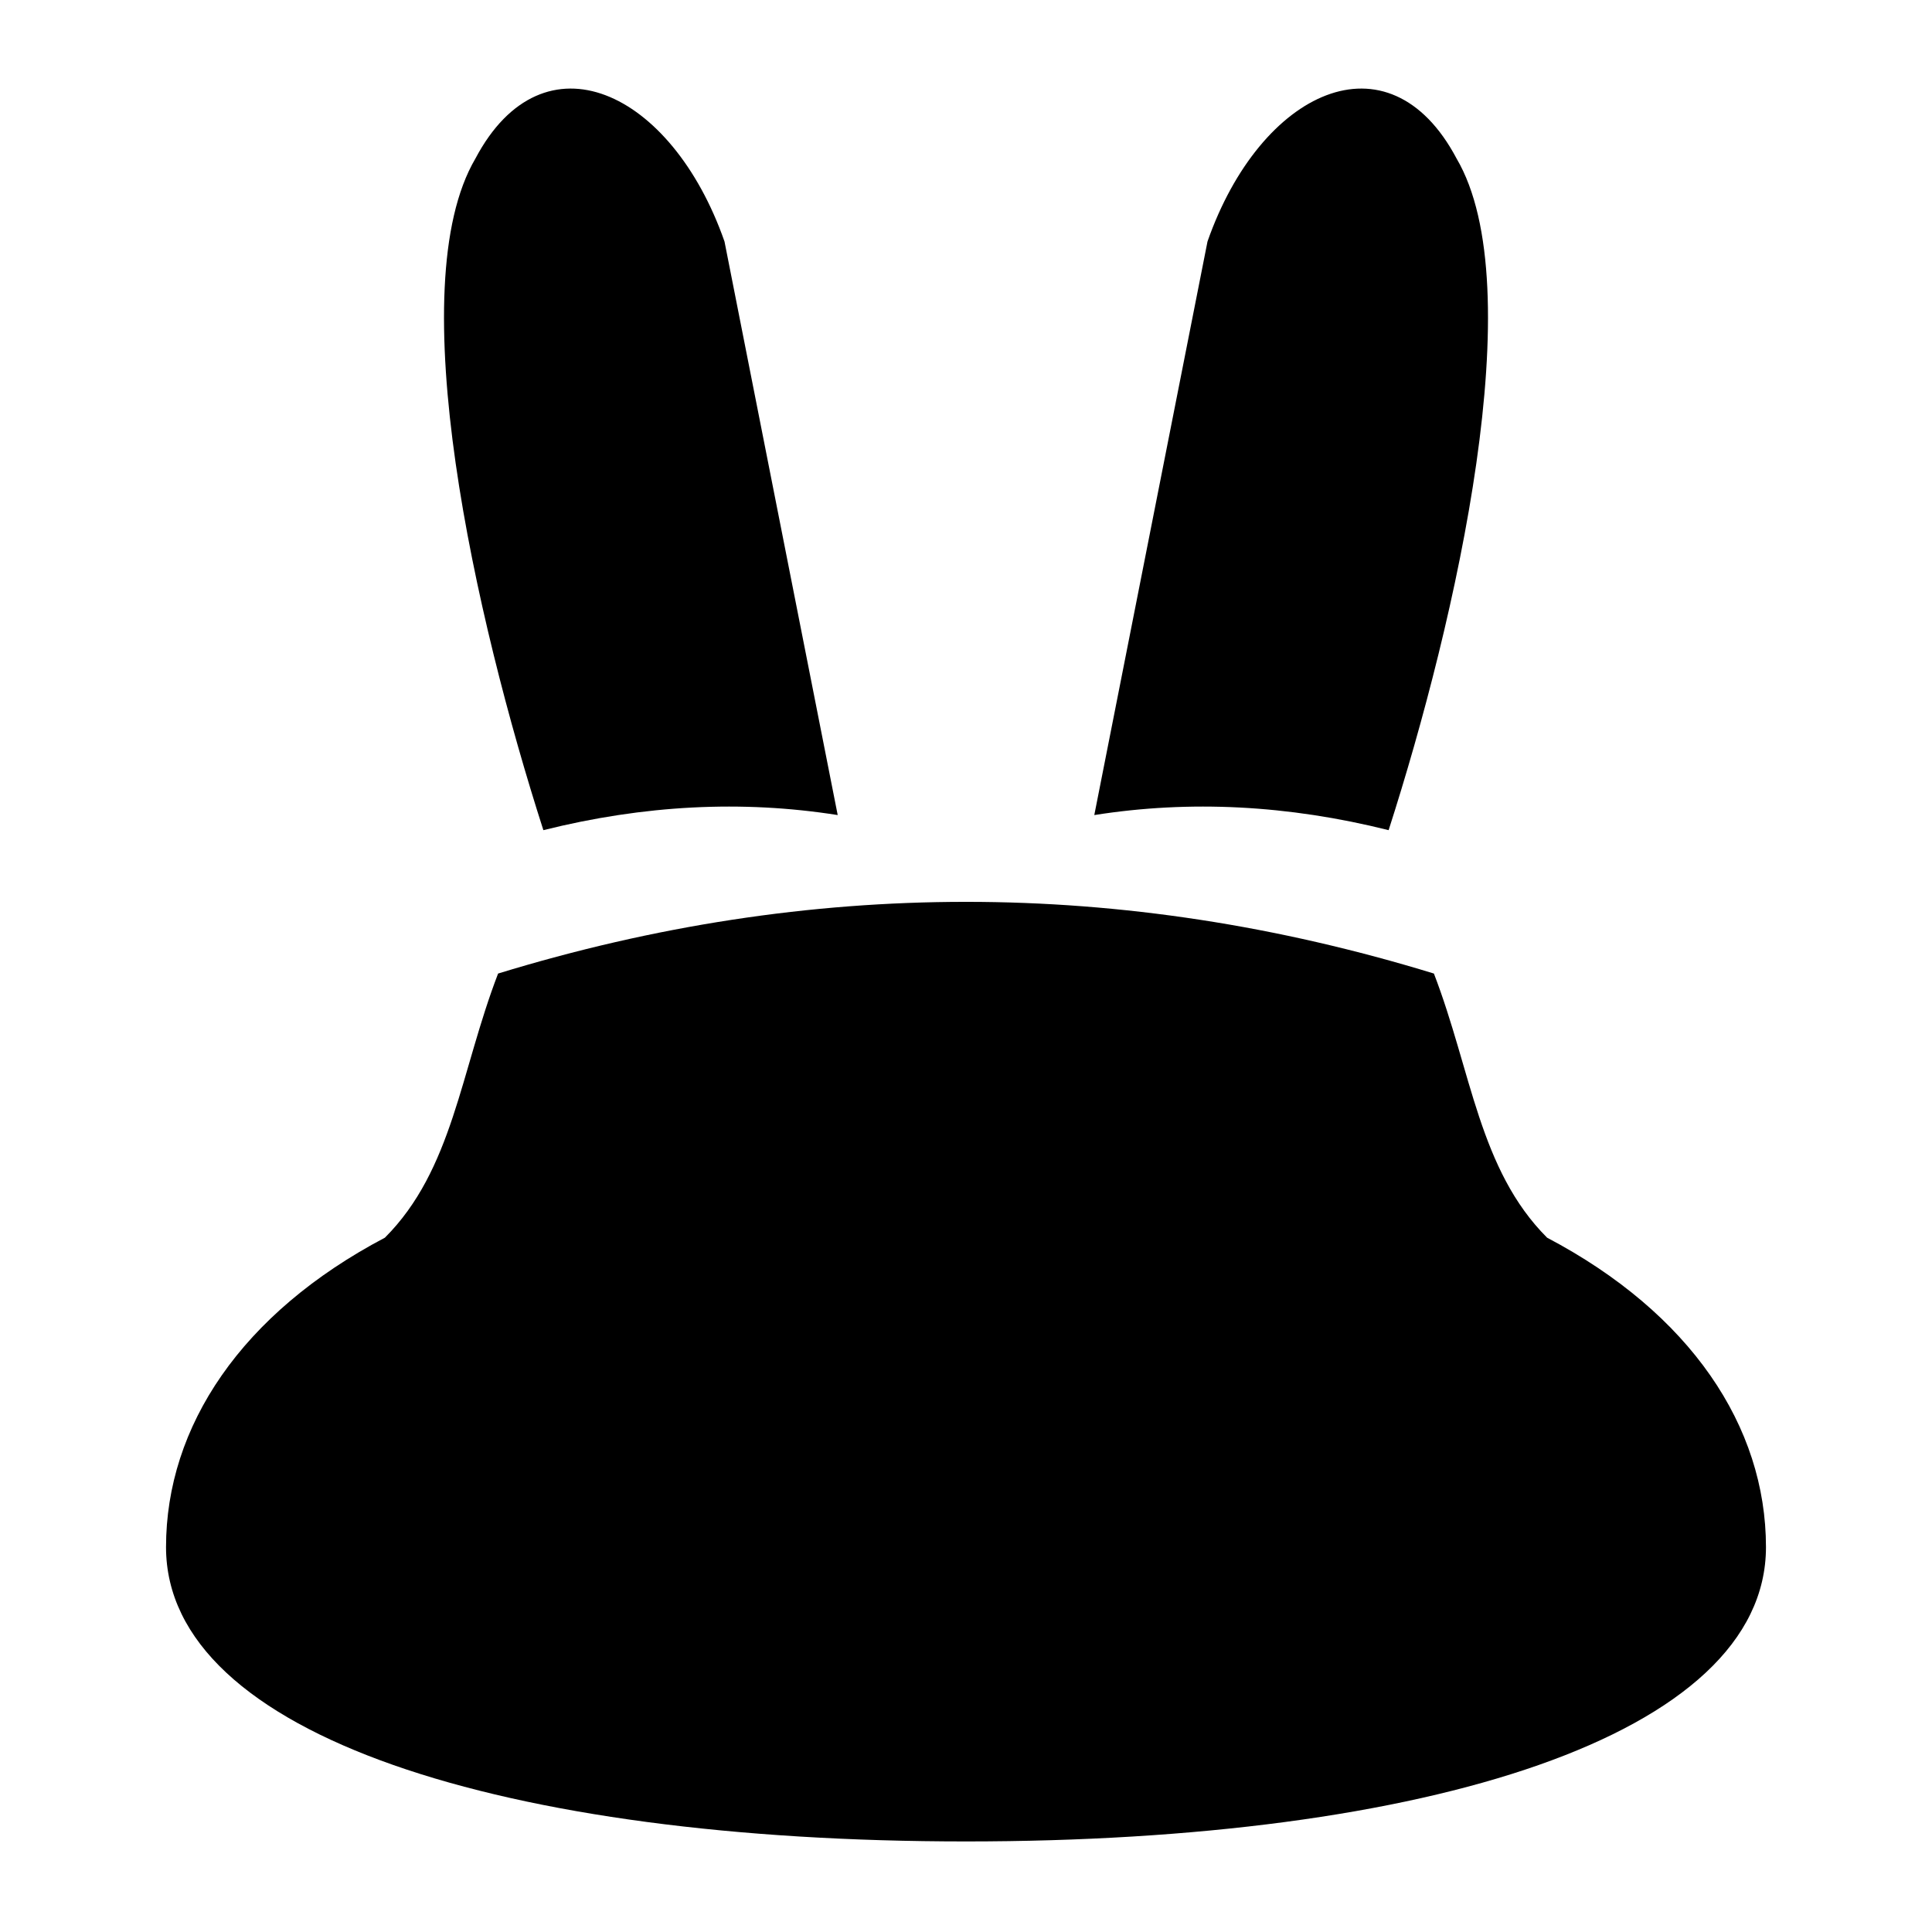
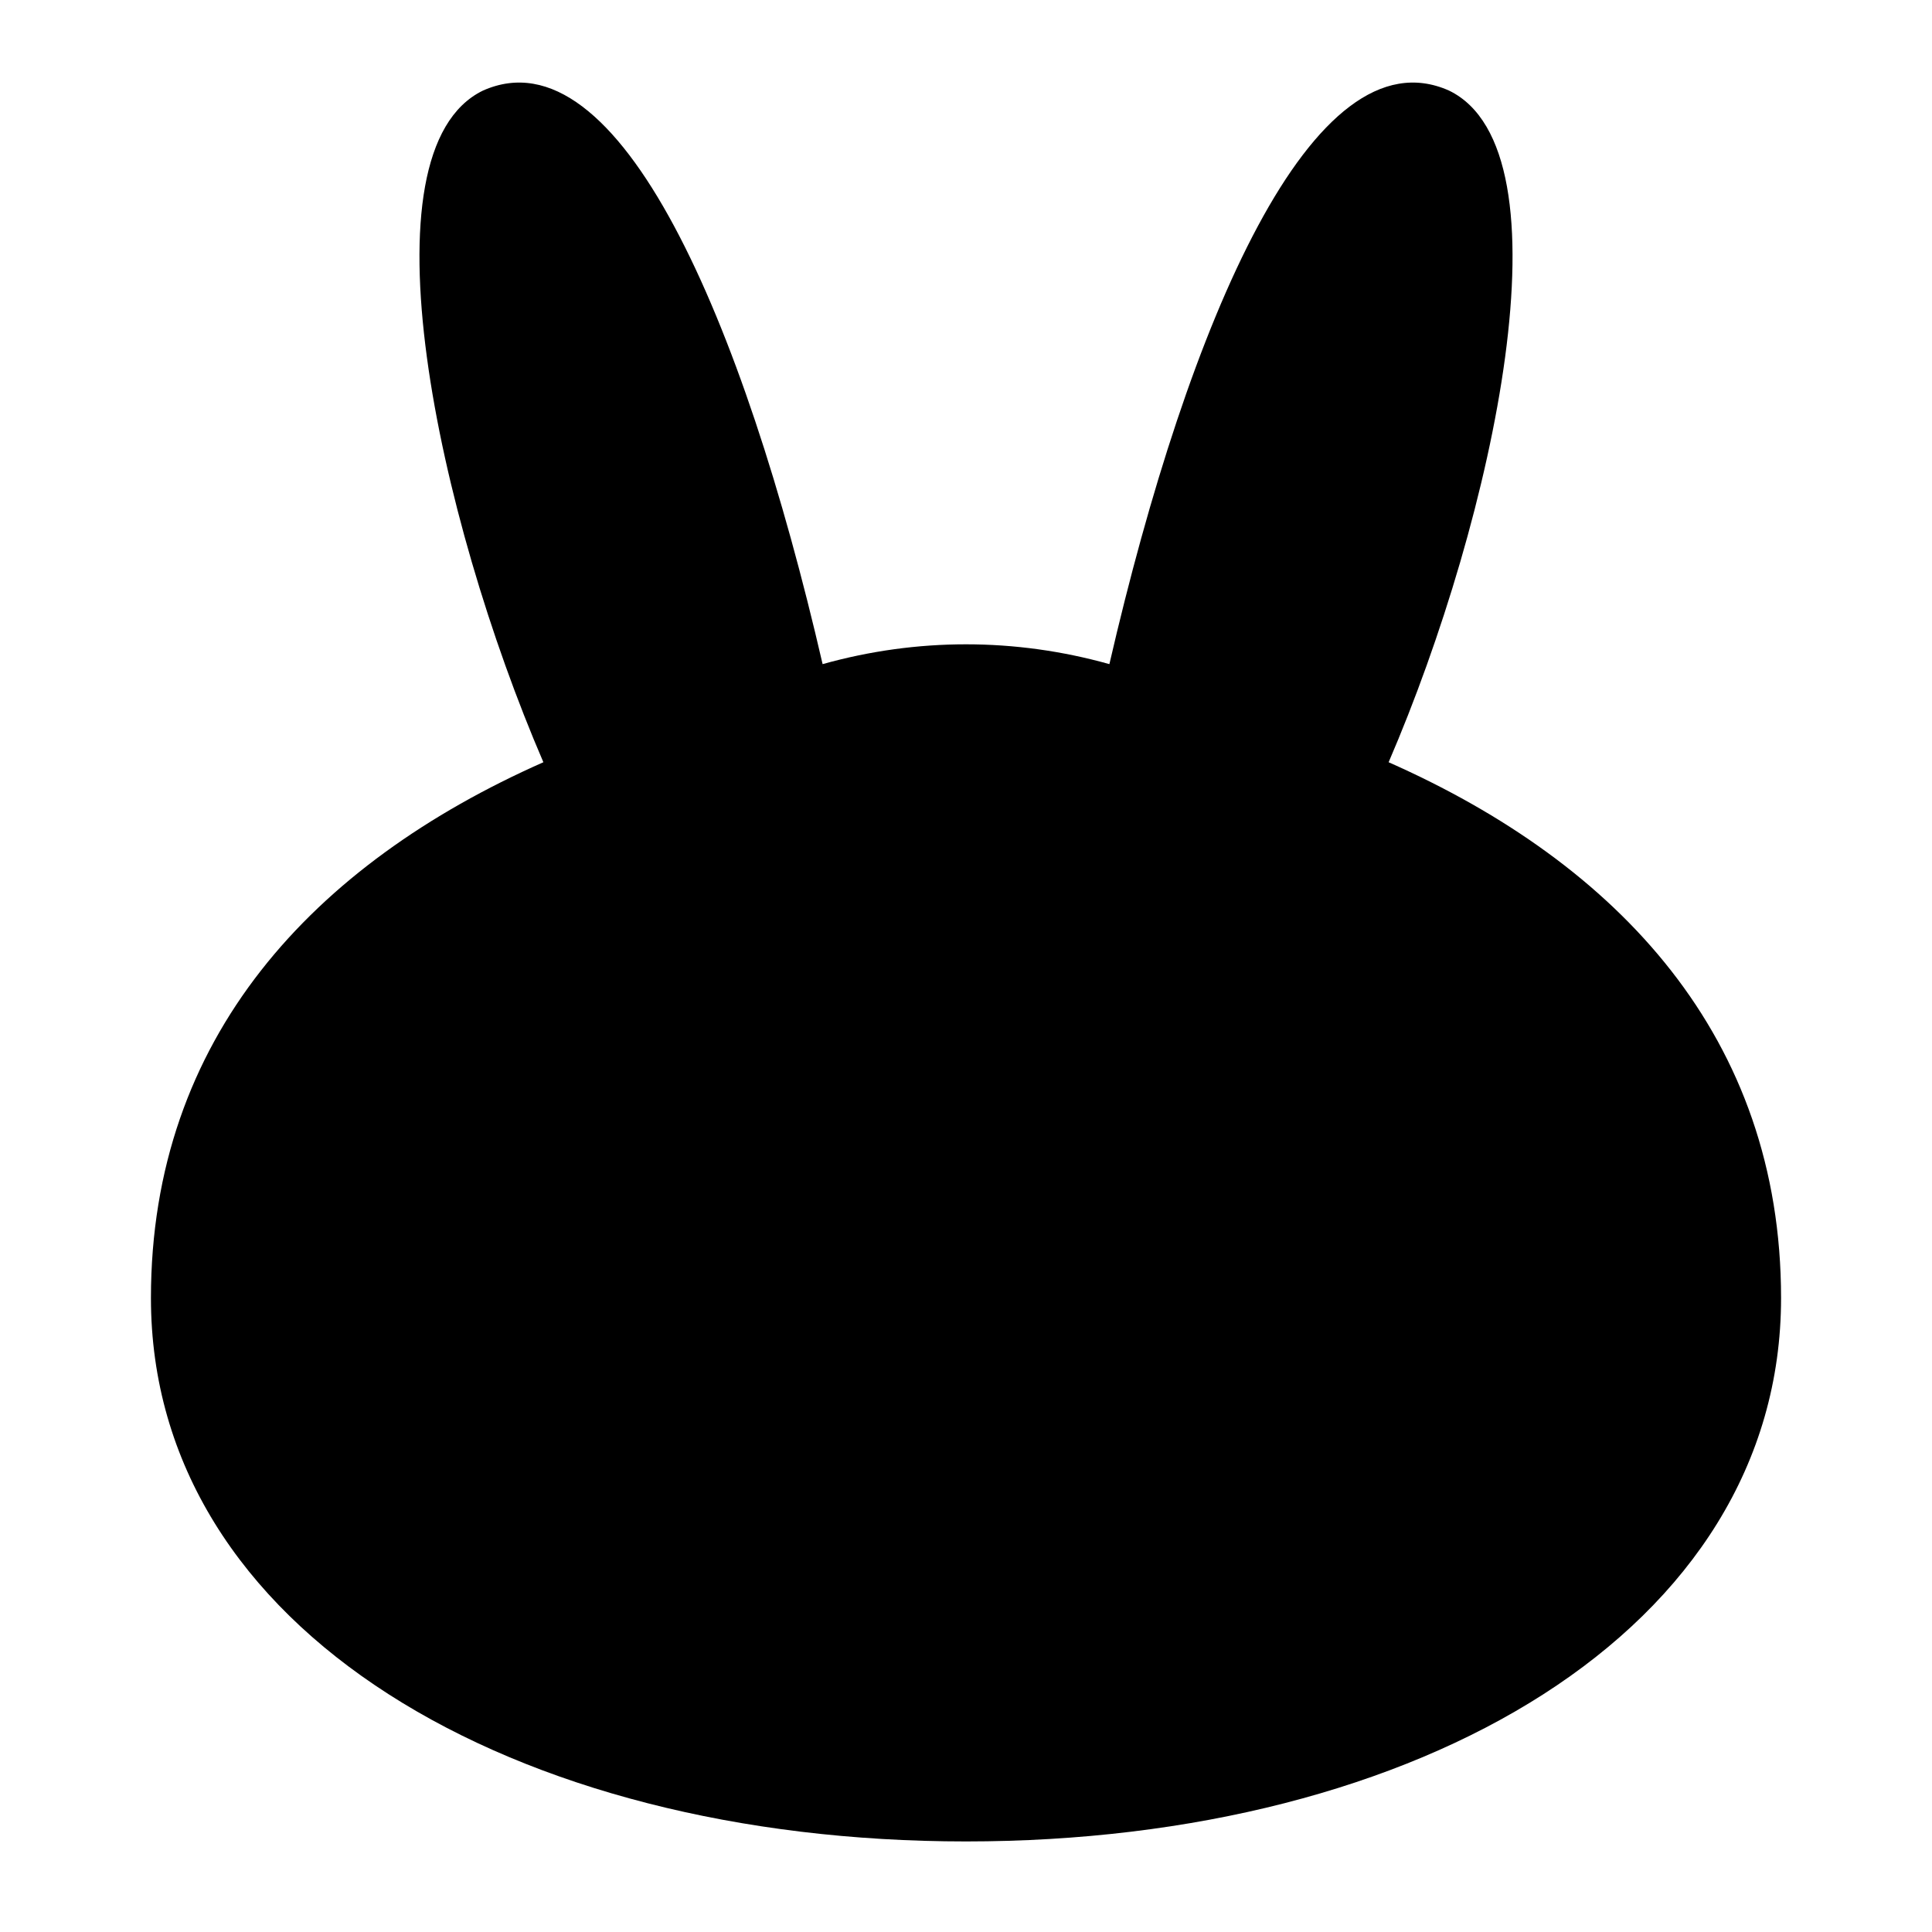
- <svg xmlns="http://www.w3.org/2000/svg" width="512" height="512" viewBox="0 0 512 512" class="line-icon">
-   <path d="M144 220C126 164 106 76 126 42C144 8 178 24 192 64L222 216Q184 210 144 220ZM368 220C386 164 406 76 386 42C368 8 334 24 320 64L290 216Q328 210 368 220ZM154 178L142 82Q136 58 150 58Q162 58 168 76L198 180Q176 174 154 178ZM358 178L370 82Q376 58 362 58Q350 58 344 76L314 180Q336 174 358 178Z" />
-   <path d="M132 258Q256 220 380 258C390 284 392 310 410 328C448 348 468 378 468 410C468 460 378 488 256 488C134 488 44 460 44 410C44 378 64 348 102 328C120 310 122 284 132 258Z" />
-   <path d="M188 348A20 20 0 1 0 148 348A20 20 0 1 0 188 348ZM364 348A20 20 0 1 0 324 348A20 20 0 1 0 364 348Z" />
-   <path d="M236 388H276Q286 388 280 398L266 414Q256 424 246 414L232 398Q226 388 236 388ZM256 424V436M218 436Q236 456 256 436Q276 456 294 436" />
+ <svg xmlns="http://www.w3.org/2000/svg" width="512" height="512" viewBox="0 0 512 512">
+   <path d="M144 202C116 137 95 40 128 24C164 8 197 85 218 176C243 169 269 169 294 176C315 85 348 8 384 24C417 40 396 137 368 202C429 229 472 275 472 344C472 432 376 488 256 488C136 488 40 432 40 344C40 275 83 229 144 202Z" />
+   <path d="M165 167C147 123 132 67 142 60C153 54 178 116 190 160Q194 177 183 181Q172 185 165 167Z M347 167C365 123 380 67 370 60C359 54 334 116 322 160Q318 177 329 181Q340 185 347 167Z" />
+   <path d="M198 320A16 16 0 1 1 166 320A16 16 0 1 1 198 320Z M346 320A16 16 0 1 1 314 320A16 16 0 1 1 346 320Z" />
+   <path d="M240 352H272Q280 352 276 360L262 374Q256 380 250 374L236 360Q232 352 240 352Z M256 388C256 411 230 417 216 396 M256 388C256 411 282 417 296 396" />
</svg>
